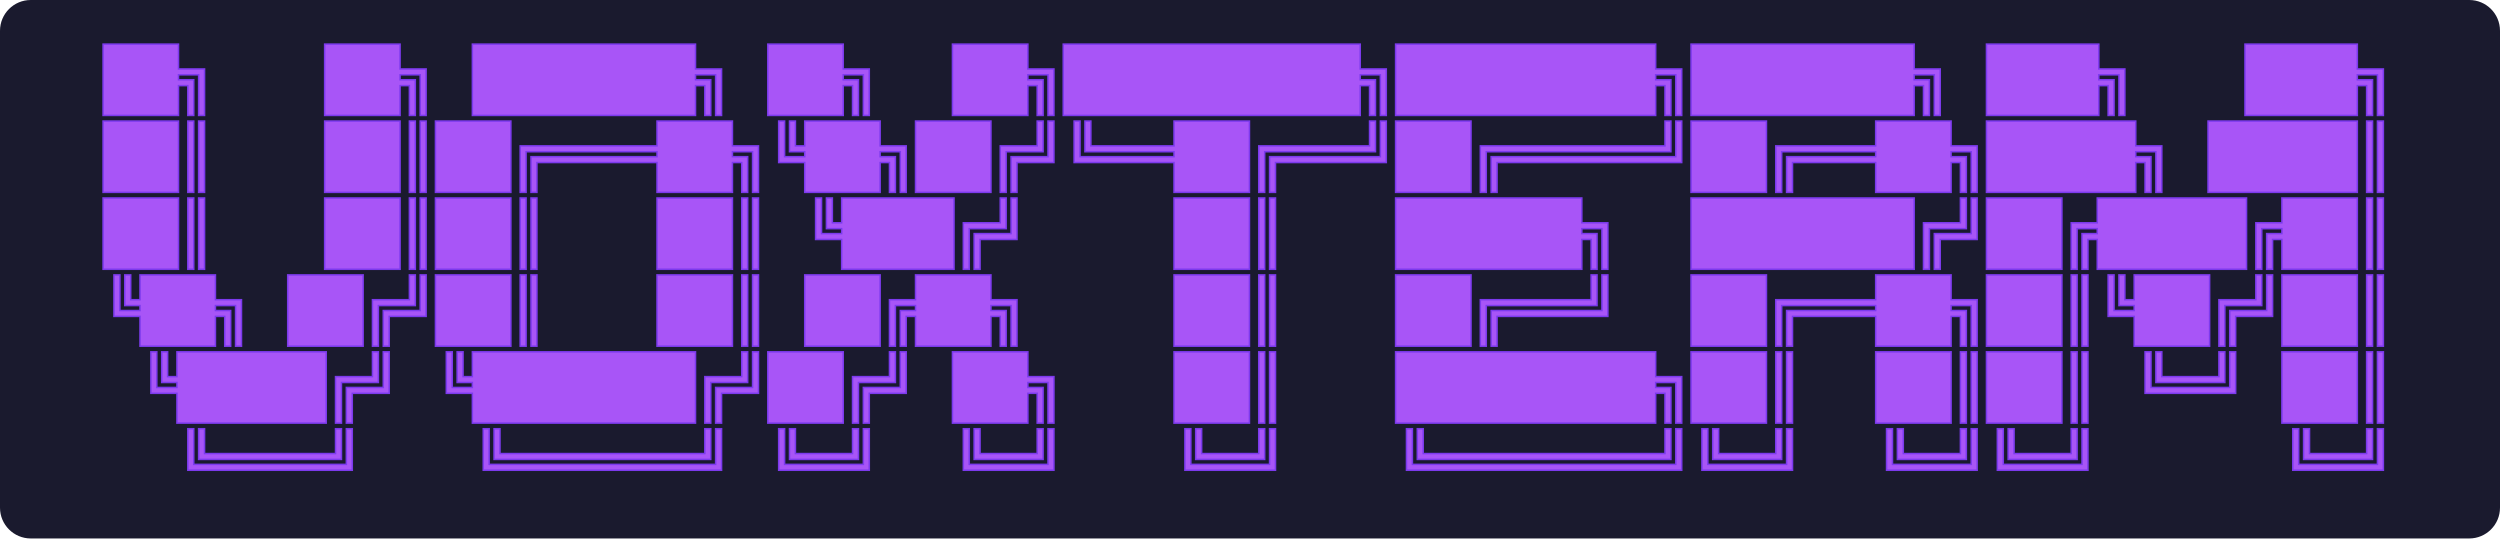
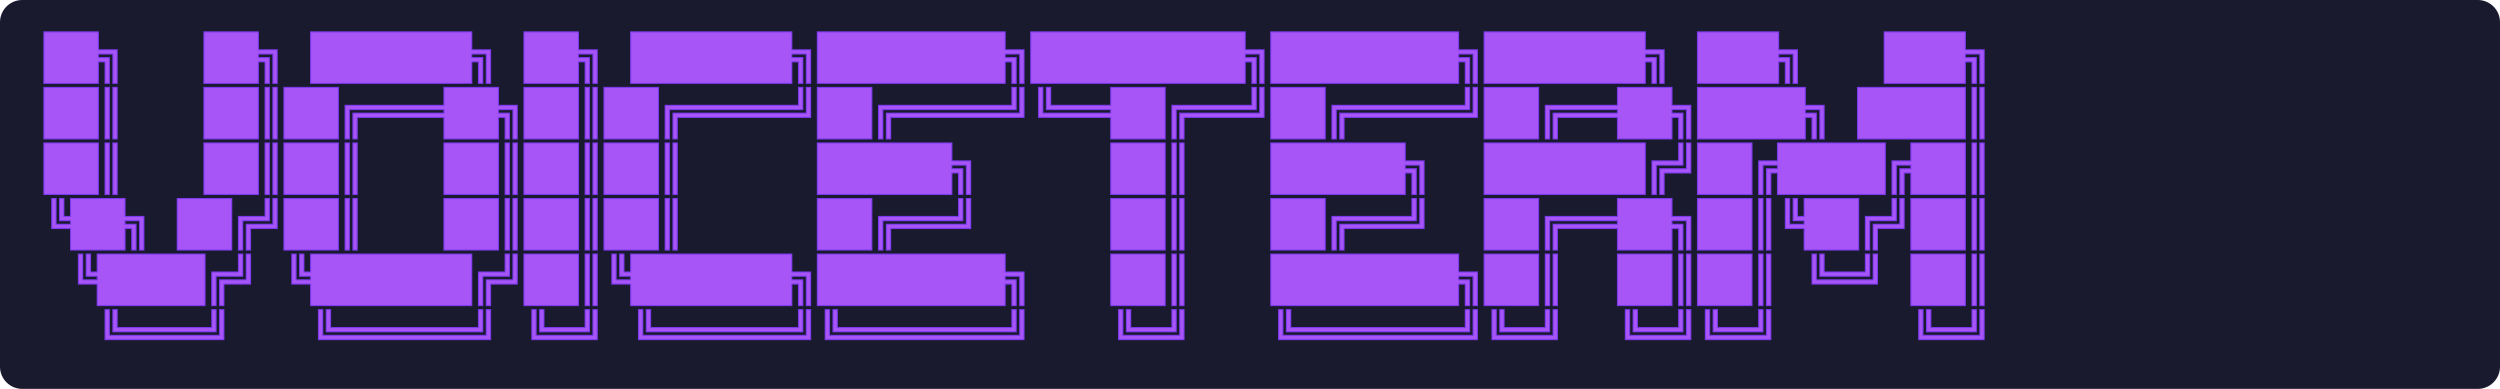
- <svg xmlns="http://www.w3.org/2000/svg" width="650" height="140" fill="none">
-   <rect width="650" height="140" rx="8" fill="#1a1a2e" />
+ <svg xmlns="http://www.w3.org/2000/svg" width="900" height="140" fill="none">
+   <rect width="900" height="140" rx="8" fill="#1a1a2e" />
  <text fill="#a855f7" stroke="#7c3aed" stroke-width="0.8" paint-order="stroke fill" font-family="SFMono-Regular, Menlo, Consolas, 'Liberation Mono', monospace" font-size="16" font-weight="bold" xml:space="preserve">
-     <tspan x="27" y="25">██╗   ██╗ ██████╗ ██╗  ██╗████████╗███████╗██████╗ ███╗   ███╗</tspan>
-     <tspan x="27" y="45">██║   ██║██╔═══██╗╚██╗██╔╝╚══██╔══╝██╔════╝██╔══██╗████╗ ████║</tspan>
-     <tspan x="27" y="65">██║   ██║██║   ██║ ╚███╔╝    ██║   █████╗  ██████╔╝██╔████╔██║</tspan>
-     <tspan x="27" y="85">╚██╗ ██╔╝██║   ██║ ██╔██╗    ██║   ██╔══╝  ██╔══██╗██║╚██╔╝██║</tspan>
-     <tspan x="27" y="105"> ╚████╔╝ ╚██████╔╝██╔╝ ██╗   ██║   ███████╗██║  ██║██║ ╚═╝ ██║</tspan>
-     <tspan x="27" y="125">  ╚═══╝   ╚═════╝ ╚═╝  ╚═╝   ╚═╝   ╚══════╝╚═╝  ╚═╝╚═╝     ╚═╝</tspan>
+     <tspan x="16" y="25">██╗   ██╗ ██████╗ ██╗ ██████╗███████╗████████╗███████╗██████╗ ███╗   ███╗</tspan>
+     <tspan x="16" y="45">██║   ██║██╔═══██╗██║██╔════╝██╔════╝╚══██╔══╝██╔════╝██╔══██╗████╗ ████║</tspan>
+     <tspan x="16" y="65">██║   ██║██║   ██║██║██║     █████╗     ██║   █████╗  ██████╔╝██╔████╔██║</tspan>
+     <tspan x="16" y="85">╚██╗ ██╔╝██║   ██║██║██║     ██╔══╝     ██║   ██╔══╝  ██╔══██╗██║╚██╔╝██║</tspan>
+     <tspan x="16" y="105"> ╚████╔╝ ╚██████╔╝██║╚██████╗███████╗   ██║   ███████╗██║  ██║██║ ╚═╝ ██║</tspan>
+     <tspan x="16" y="125">  ╚═══╝   ╚═════╝ ╚═╝ ╚═════╝╚══════╝   ╚═╝   ╚══════╝╚═╝  ╚═╝╚═╝     ╚═╝</tspan>
  </text>
</svg>
